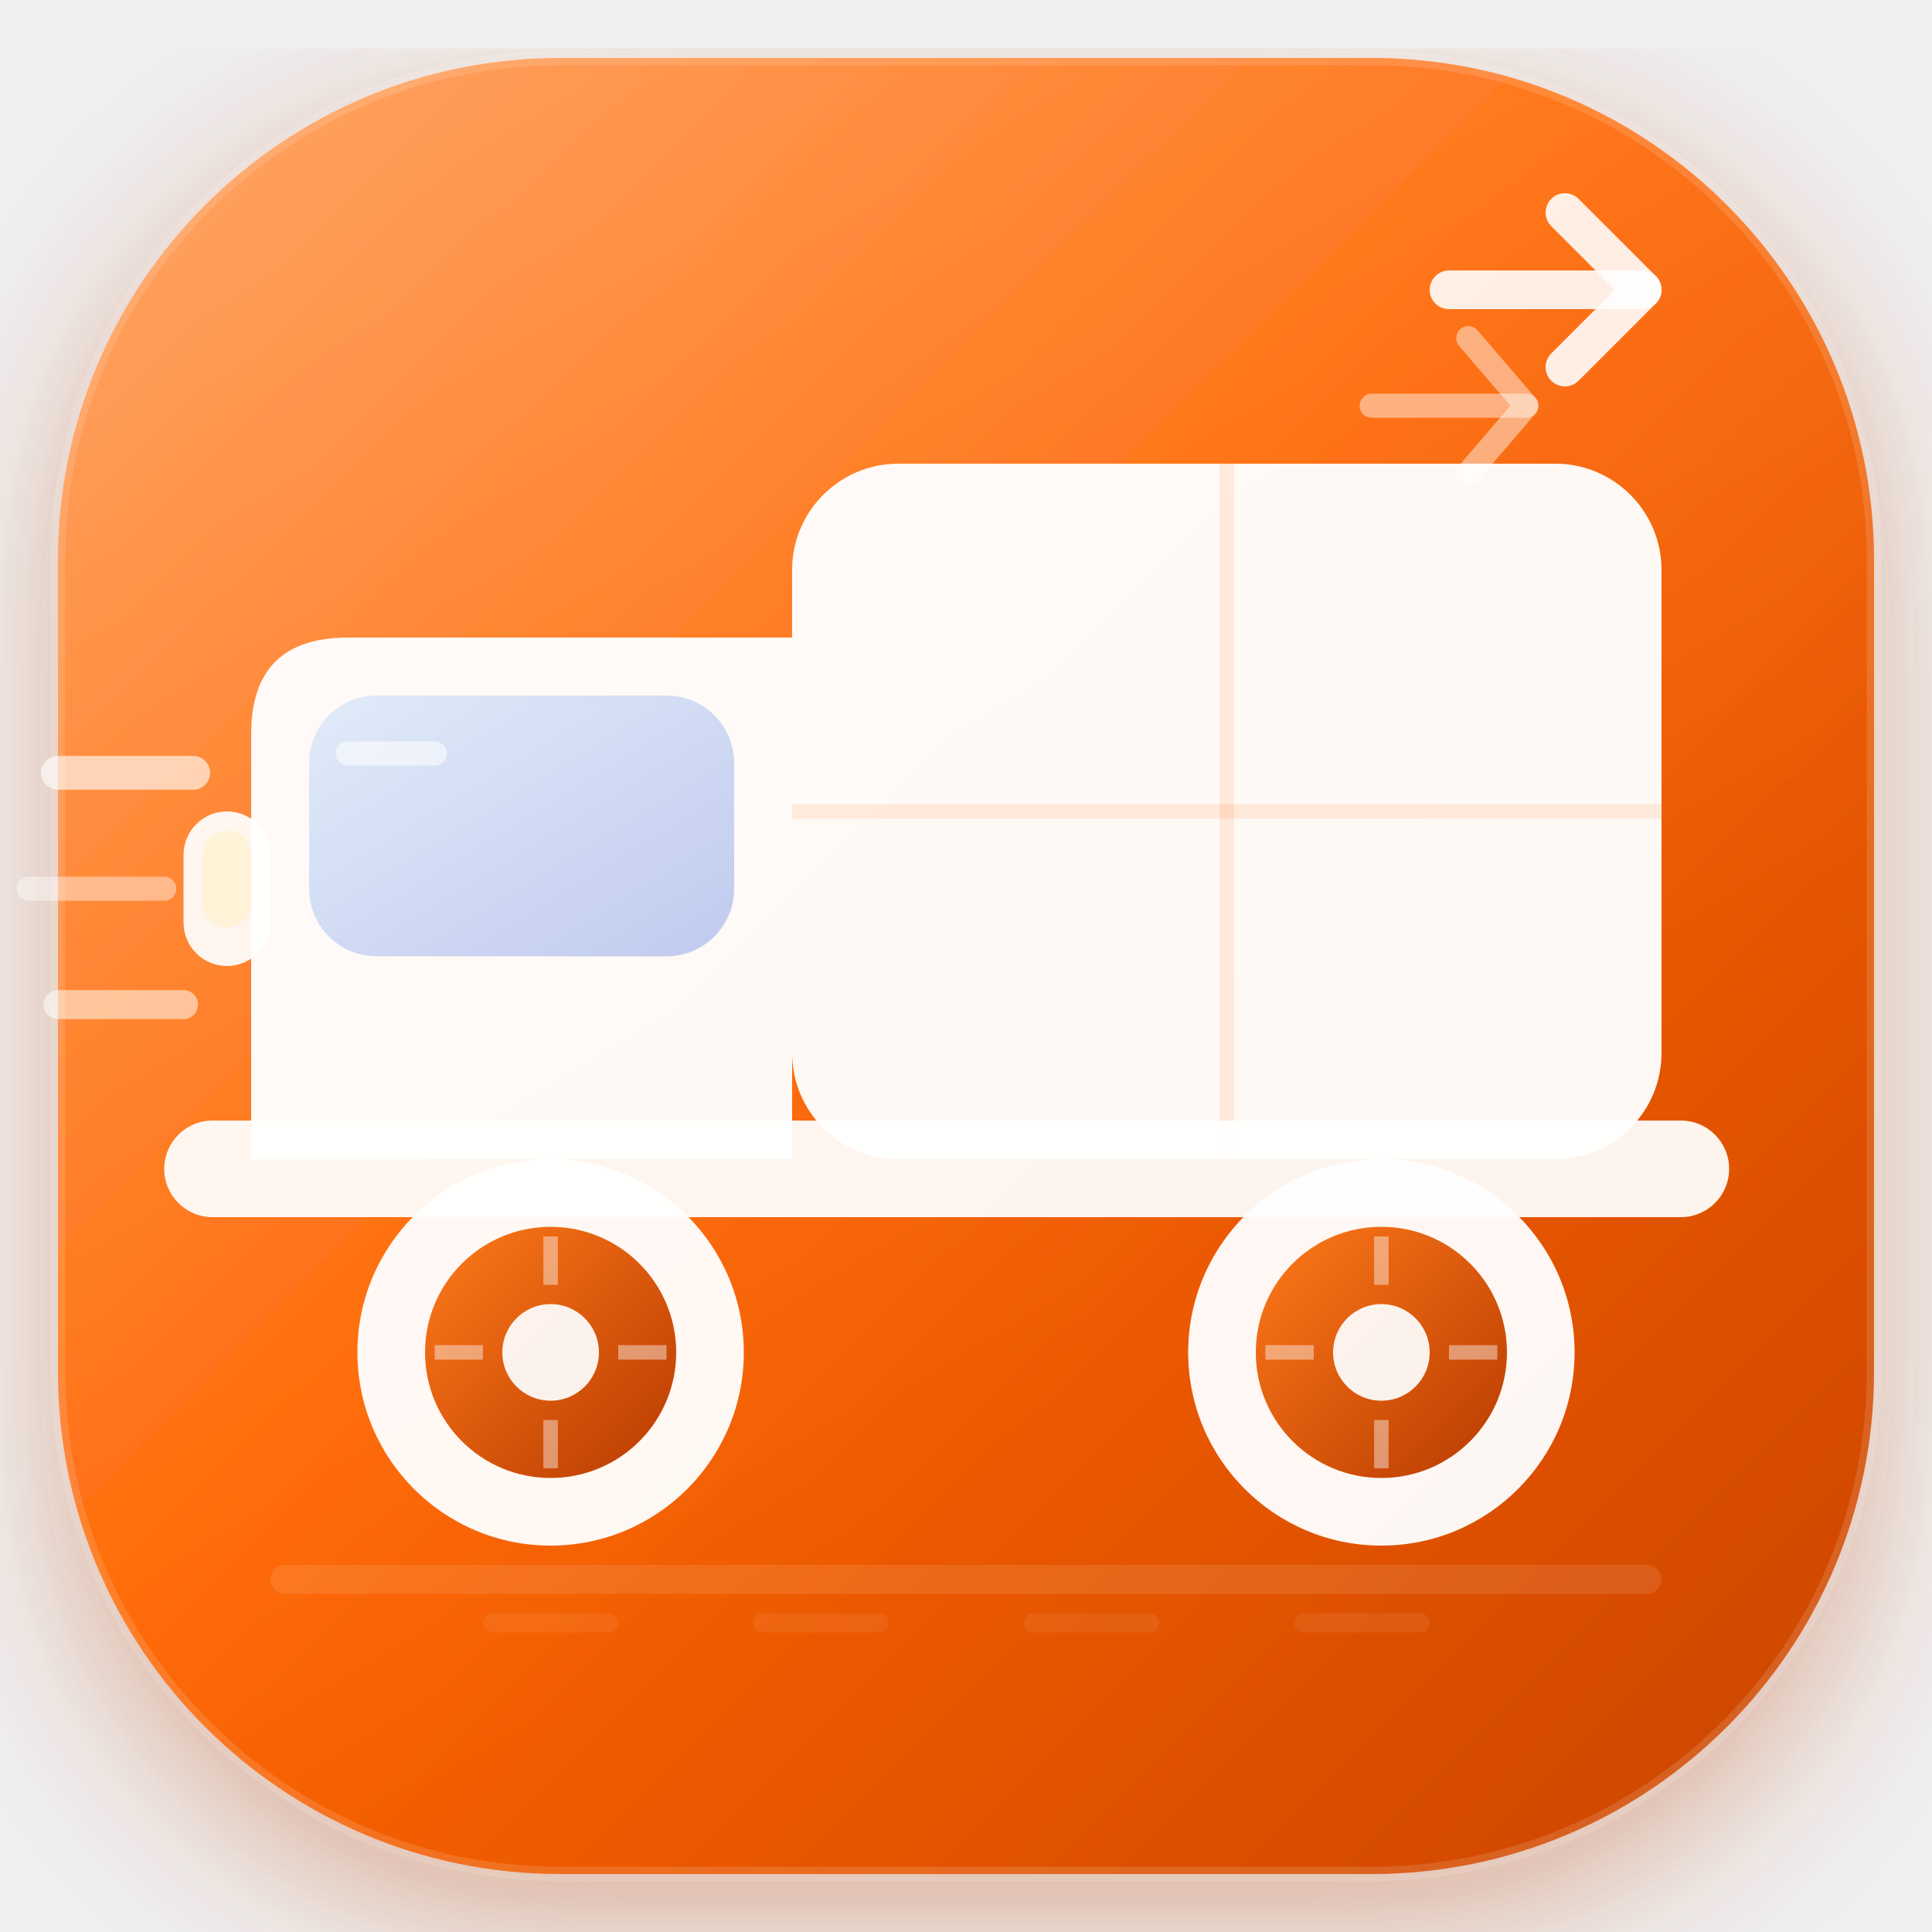
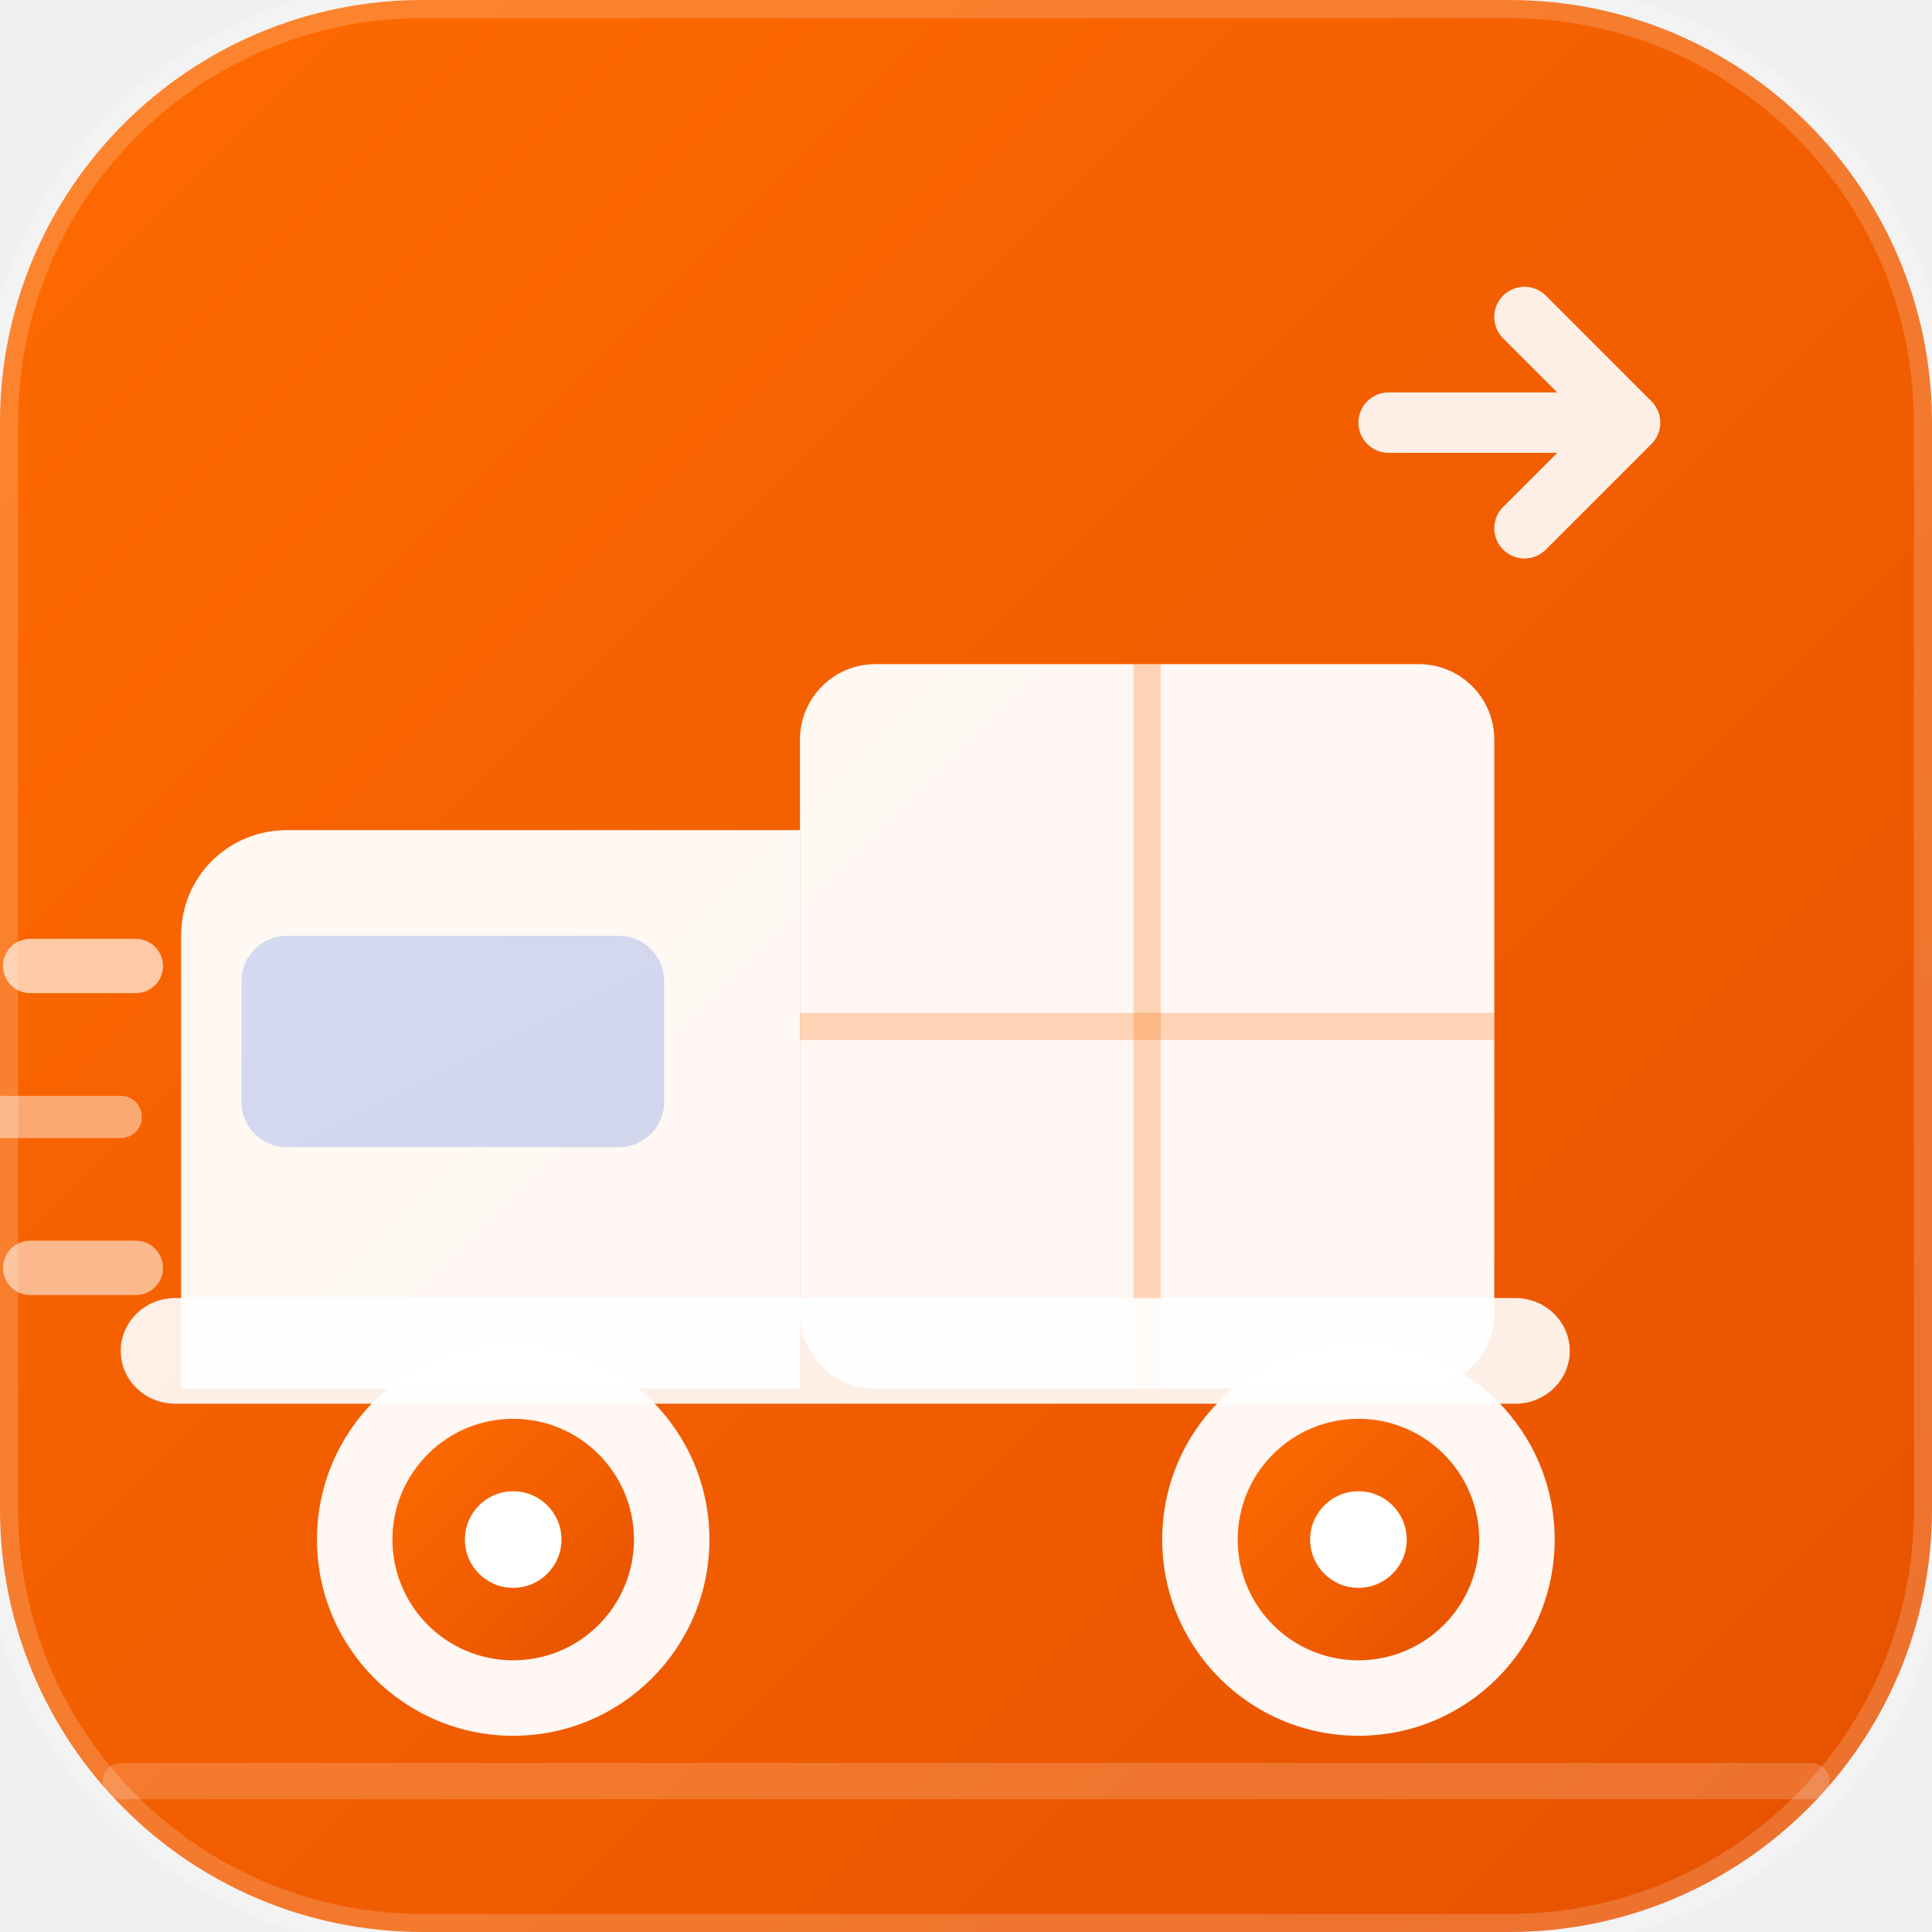
- <svg xmlns="http://www.w3.org/2000/svg" viewBox="0 0 200 200" fill="none" width="200" height="200">
+ <svg xmlns="http://www.w3.org/2000/svg" viewBox="0 0 64 64" fill="none" width="64" height="64">
  <defs>
-     <linearGradient id="ibg" x1="0%" y1="0%" x2="100%" y2="100%">
-       <stop offset="0%" stop-color="#FF9040" />
-       <stop offset="45%" stop-color="#FF6500" />
-       <stop offset="100%" stop-color="#C94400" />
+     <linearGradient id="bg" x1="0%" y1="0%" x2="100%" y2="100%">
+       <stop offset="0%" stop-color="#FF6B00" />
+       <stop offset="100%" stop-color="#E65100" />
    </linearGradient>
-     <linearGradient id="igloss" x1="10%" y1="0%" x2="55%" y2="75%">
-       <stop offset="0%" stop-color="white" stop-opacity="0.2" />
-       <stop offset="100%" stop-color="white" stop-opacity="0" />
-     </linearGradient>
-     <linearGradient id="iglass" x1="0%" y1="0%" x2="100%" y2="100%">
-       <stop offset="0%" stop-color="#93C5FD" />
+     <linearGradient id="ac" x1="0%" y1="0%" x2="100%" y2="100%">
+       <stop offset="0%" stop-color="#2563EB" />
      <stop offset="100%" stop-color="#1D4ED8" />
    </linearGradient>
-     <linearGradient id="irim" x1="0%" y1="0%" x2="100%" y2="100%">
-       <stop offset="0%" stop-color="#FF7A1A" />
-       <stop offset="100%" stop-color="#B83A00" />
-     </linearGradient>
-     <filter id="ids" x="-15%" y="-10%" width="130%" height="140%">
-       <feDropShadow dx="0" dy="5" stdDeviation="9" flood-color="#B83A00" flood-opacity="0.38" />
-     </filter>
  </defs>
-   <rect x="6" y="6" width="188" height="188" rx="52" fill="url(#ibg)" filter="url(#ids)" />
-   <rect x="6" y="6" width="188" height="188" rx="52" fill="url(#igloss)" />
-   <rect x="6" y="6" width="188" height="188" rx="52" fill="none" stroke="white" stroke-opacity="0.13" stroke-width="1.5" />
-   <rect x="82" y="48" width="90" height="72" rx="11" fill="white" fill-opacity="0.96" />
-   <line x1="127" y1="48" x2="127" y2="120" stroke="#FF6500" stroke-width="1.5" stroke-opacity="0.11" />
-   <line x1="82" y1="84" x2="172" y2="84" stroke="#FF6500" stroke-width="1.5" stroke-opacity="0.11" />
-   <path d="M26 120 L26 76 Q26 66 36 66 L82 66 L82 120 Z" fill="white" fill-opacity="0.96" />
-   <rect x="32" y="72" width="44" height="27" rx="7" fill="url(#iglass)" fill-opacity="0.28" />
-   <line x1="36" y1="78" x2="45" y2="78" stroke="white" stroke-width="2.5" stroke-linecap="round" stroke-opacity="0.55" />
-   <rect x="19" y="84" width="9" height="16" rx="4.5" fill="white" fill-opacity="0.92" />
-   <rect x="21" y="86" width="5" height="10" rx="2.5" fill="#FFF0C0" fill-opacity="0.5" />
-   <rect x="17" y="116" width="162" height="10" rx="5" fill="white" fill-opacity="0.93" />
-   <circle cx="57" cy="140" r="20" fill="white" fill-opacity="0.95" />
-   <circle cx="57" cy="140" r="13" fill="url(#irim)" />
-   <circle cx="57" cy="140" r="5" fill="white" fill-opacity="0.92" />
-   <line x1="57" y1="128" x2="57" y2="133" stroke="white" stroke-width="1.5" stroke-opacity="0.42" />
-   <line x1="57" y1="147" x2="57" y2="152" stroke="white" stroke-width="1.5" stroke-opacity="0.42" />
-   <line x1="45" y1="140" x2="50" y2="140" stroke="white" stroke-width="1.5" stroke-opacity="0.42" />
-   <line x1="64" y1="140" x2="69" y2="140" stroke="white" stroke-width="1.5" stroke-opacity="0.42" />
-   <circle cx="143" cy="140" r="20" fill="white" fill-opacity="0.95" />
-   <circle cx="143" cy="140" r="13" fill="url(#irim)" />
-   <circle cx="143" cy="140" r="5" fill="white" fill-opacity="0.92" />
-   <line x1="143" y1="128" x2="143" y2="133" stroke="white" stroke-width="1.5" stroke-opacity="0.42" />
-   <line x1="143" y1="147" x2="143" y2="152" stroke="white" stroke-width="1.5" stroke-opacity="0.42" />
-   <line x1="131" y1="140" x2="136" y2="140" stroke="white" stroke-width="1.5" stroke-opacity="0.42" />
-   <line x1="150" y1="140" x2="155" y2="140" stroke="white" stroke-width="1.5" stroke-opacity="0.42" />
-   <line x1="6" y1="80" x2="20" y2="80" stroke="white" stroke-width="3.5" stroke-linecap="round" stroke-opacity="0.62" />
-   <line x1="3" y1="92" x2="17" y2="92" stroke="white" stroke-width="2.5" stroke-linecap="round" stroke-opacity="0.42" />
-   <line x1="6" y1="104" x2="19" y2="104" stroke="white" stroke-width="3" stroke-linecap="round" stroke-opacity="0.52" />
-   <line x1="150" y1="30" x2="170" y2="30" stroke="white" stroke-width="4" stroke-linecap="round" stroke-opacity="0.88" />
-   <path d="M162 22 L170 30 L162 38" stroke="white" stroke-width="4" stroke-linecap="round" stroke-linejoin="round" fill="none" stroke-opacity="0.88" />
-   <line x1="142" y1="42" x2="158" y2="42" stroke="white" stroke-width="2.5" stroke-linecap="round" stroke-opacity="0.45" />
-   <path d="M152 35 L158 42 L152 49" stroke="white" stroke-width="2.5" stroke-linecap="round" stroke-linejoin="round" fill="none" stroke-opacity="0.45" />
-   <rect x="28" y="162" width="144" height="3" rx="1.5" fill="white" fill-opacity="0.1" />
-   <rect x="50" y="167" width="14" height="2" rx="1" fill="white" fill-opacity="0.07" />
-   <rect x="78" y="167" width="14" height="2" rx="1" fill="white" fill-opacity="0.07" />
-   <rect x="106" y="167" width="14" height="2" rx="1" fill="white" fill-opacity="0.07" />
-   <rect x="134" y="167" width="14" height="2" rx="1" fill="white" fill-opacity="0.07" />
+   <rect width="64" height="64" rx="14" fill="url(#bg)" />
+   <rect width="64" height="64" rx="14" fill="none" stroke="white" stroke-opacity="0.18" stroke-width="1.2" />
+   <path d="M6 46V31c0-2 1.6-3.5 3.5-3.5h17V46H6z" fill="white" fill-opacity="0.95" />
+   <rect x="26.5" y="22" width="23" height="24" rx="2.5" fill="white" fill-opacity="0.95" />
+   <line x1="38" y1="22" x2="38" y2="46" stroke="#FF6B00" stroke-width="0.9" stroke-opacity="0.25" />
+   <line x1="26.5" y1="34" x2="49.5" y2="34" stroke="#FF6B00" stroke-width="0.9" stroke-opacity="0.25" />
+   <rect x="8" y="31" width="14" height="7" rx="1.5" fill="url(#ac)" fill-opacity="0.2" />
+   <rect x="4" y="43" width="48" height="3.5" rx="1.8" fill="white" fill-opacity="0.9" />
+   <circle cx="17" cy="51" r="6.5" fill="white" fill-opacity="0.95" />
+   <circle cx="17" cy="51" r="4" fill="url(#bg)" />
+   <circle cx="17" cy="51" r="1.6" fill="white" />
+   <circle cx="45" cy="51" r="6.5" fill="white" fill-opacity="0.95" />
+   <circle cx="45" cy="51" r="4" fill="url(#bg)" />
+   <circle cx="45" cy="51" r="1.6" fill="white" />
+   <line x1="1" y1="32" x2="4.5" y2="32" stroke="white" stroke-width="1.8" stroke-linecap="round" stroke-opacity="0.65" />
+   <line x1="0" y1="37" x2="4" y2="37" stroke="white" stroke-width="1.4" stroke-linecap="round" stroke-opacity="0.45" />
+   <line x1="1" y1="42" x2="4.5" y2="42" stroke="white" stroke-width="1.8" stroke-linecap="round" stroke-opacity="0.55" />
+   <path d="M46 14l8 0M54 14l-3.5-3.5M54 14l-3.5 3.5" stroke="white" stroke-width="2" stroke-linecap="round" stroke-linejoin="round" stroke-opacity="0.9" />
+   <line x1="4" y1="59" x2="60" y2="59" stroke="white" stroke-width="1.2" stroke-linecap="round" stroke-opacity="0.18" />
</svg>
